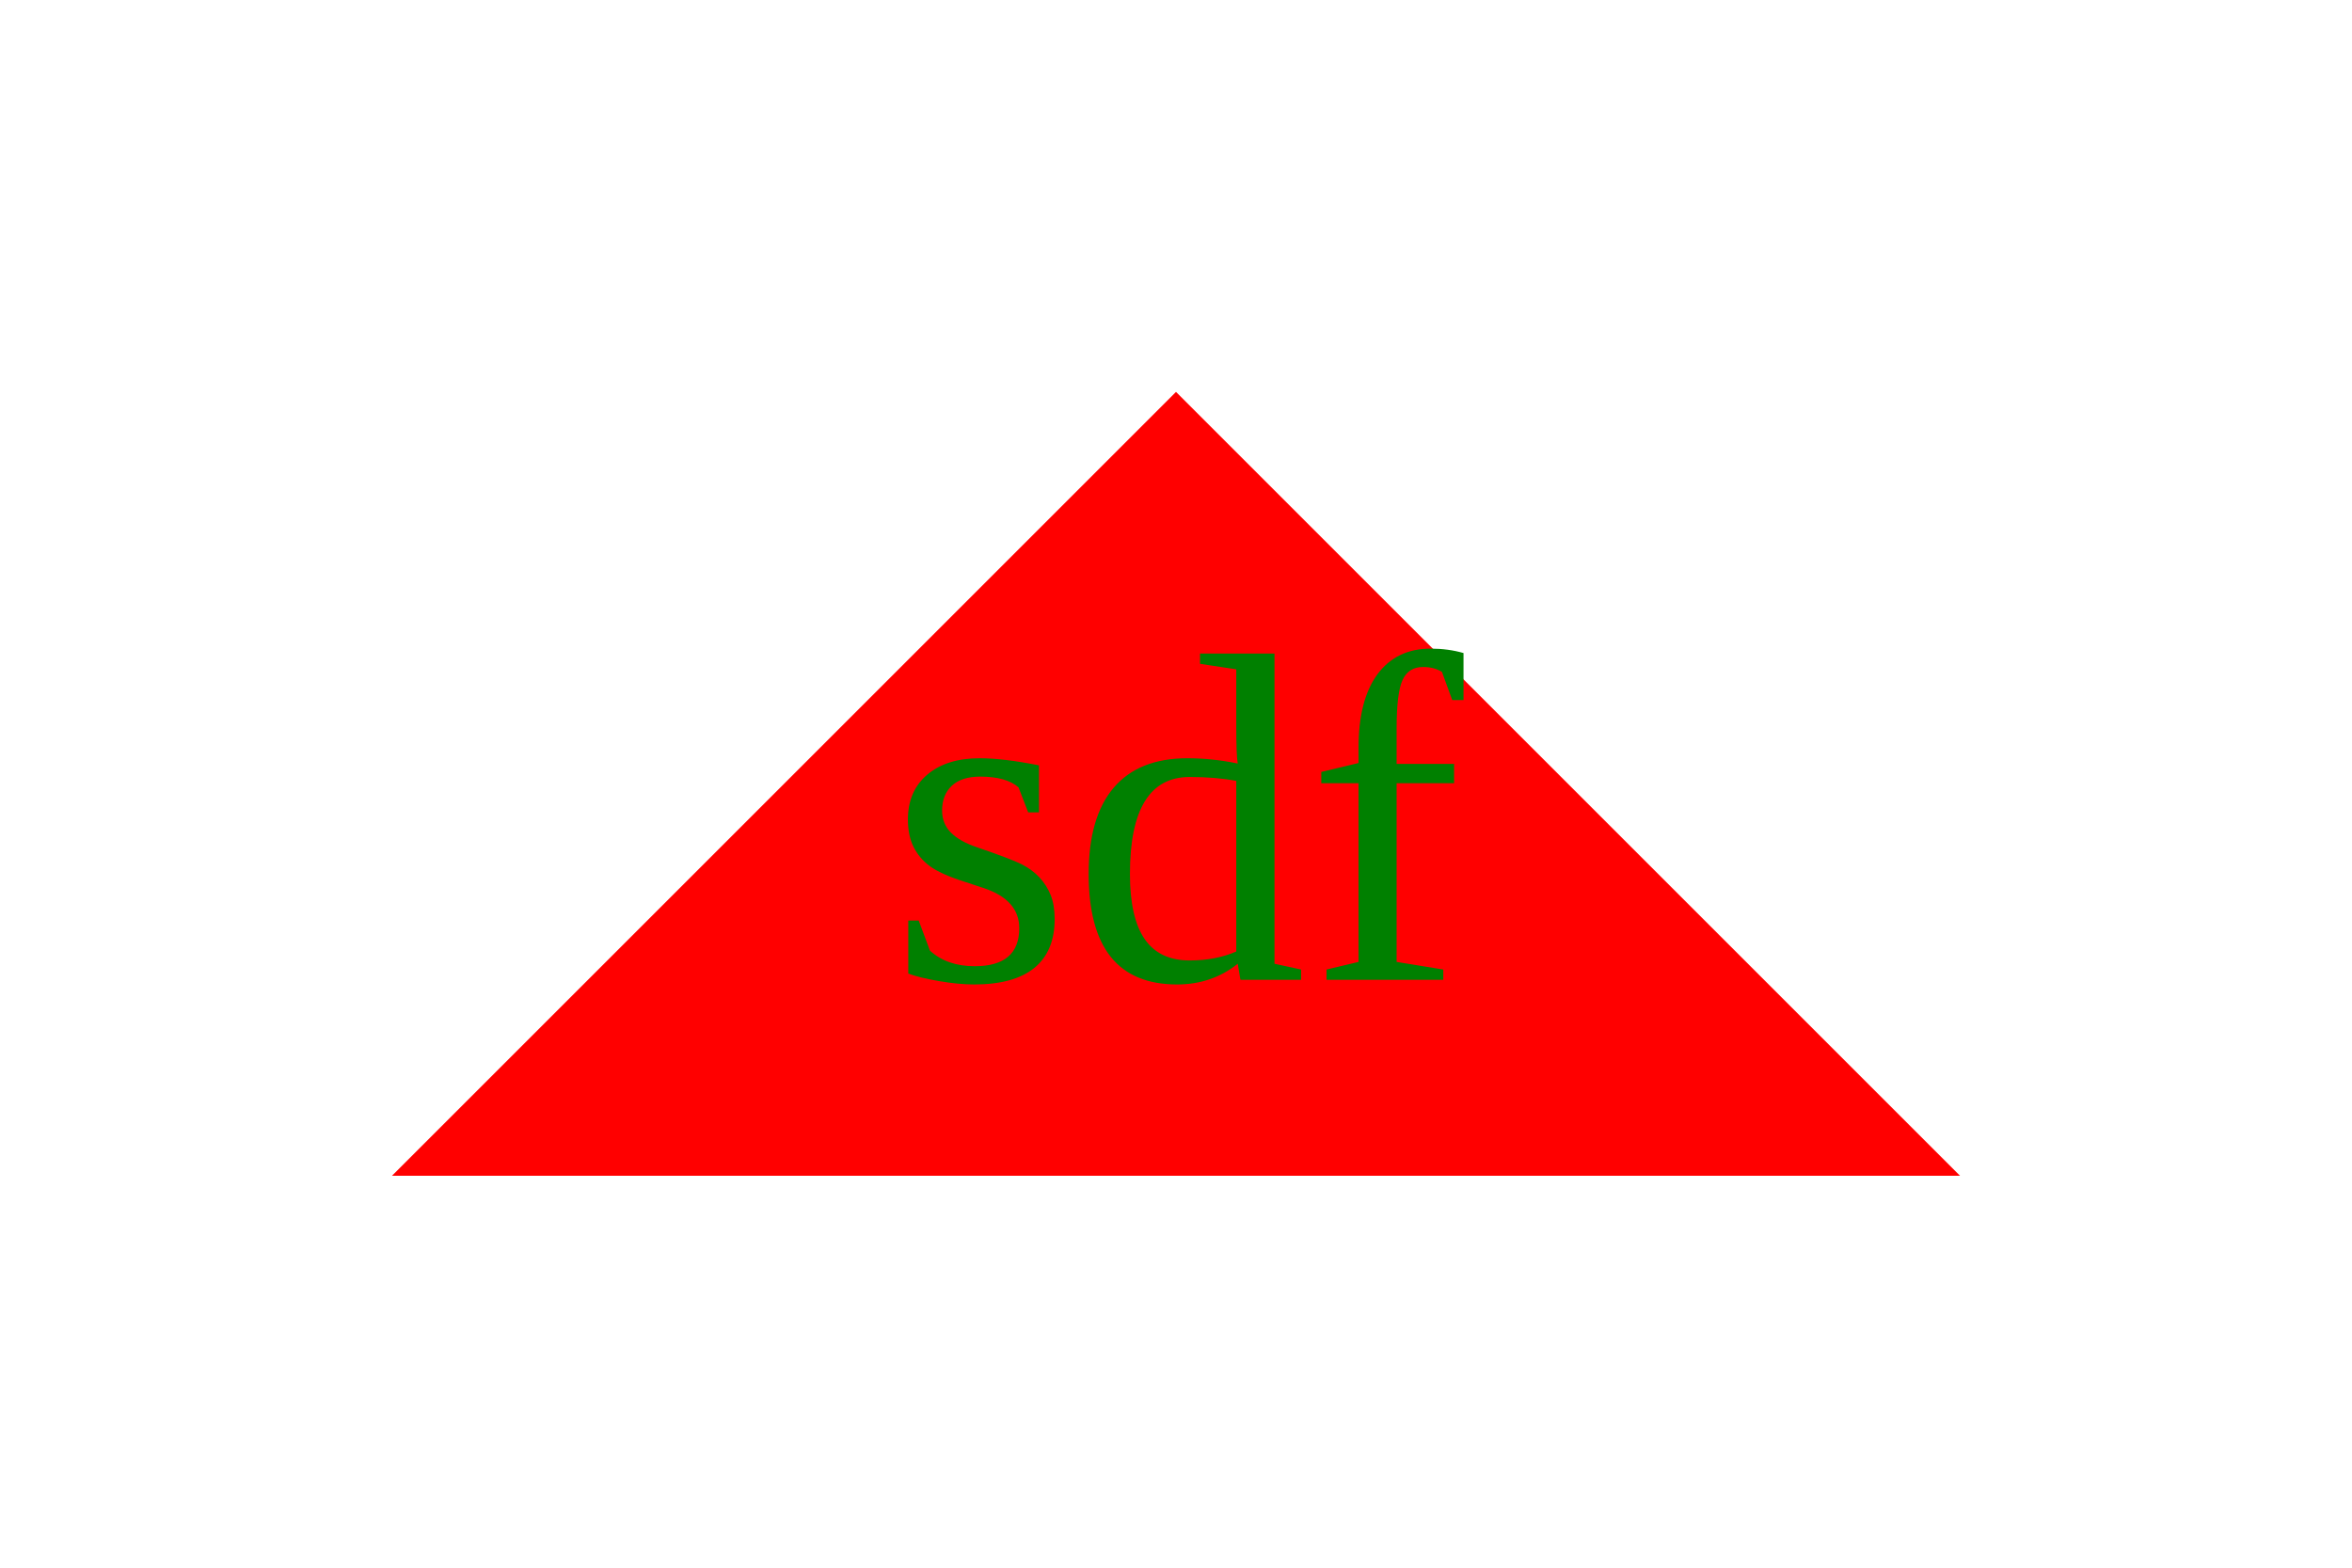
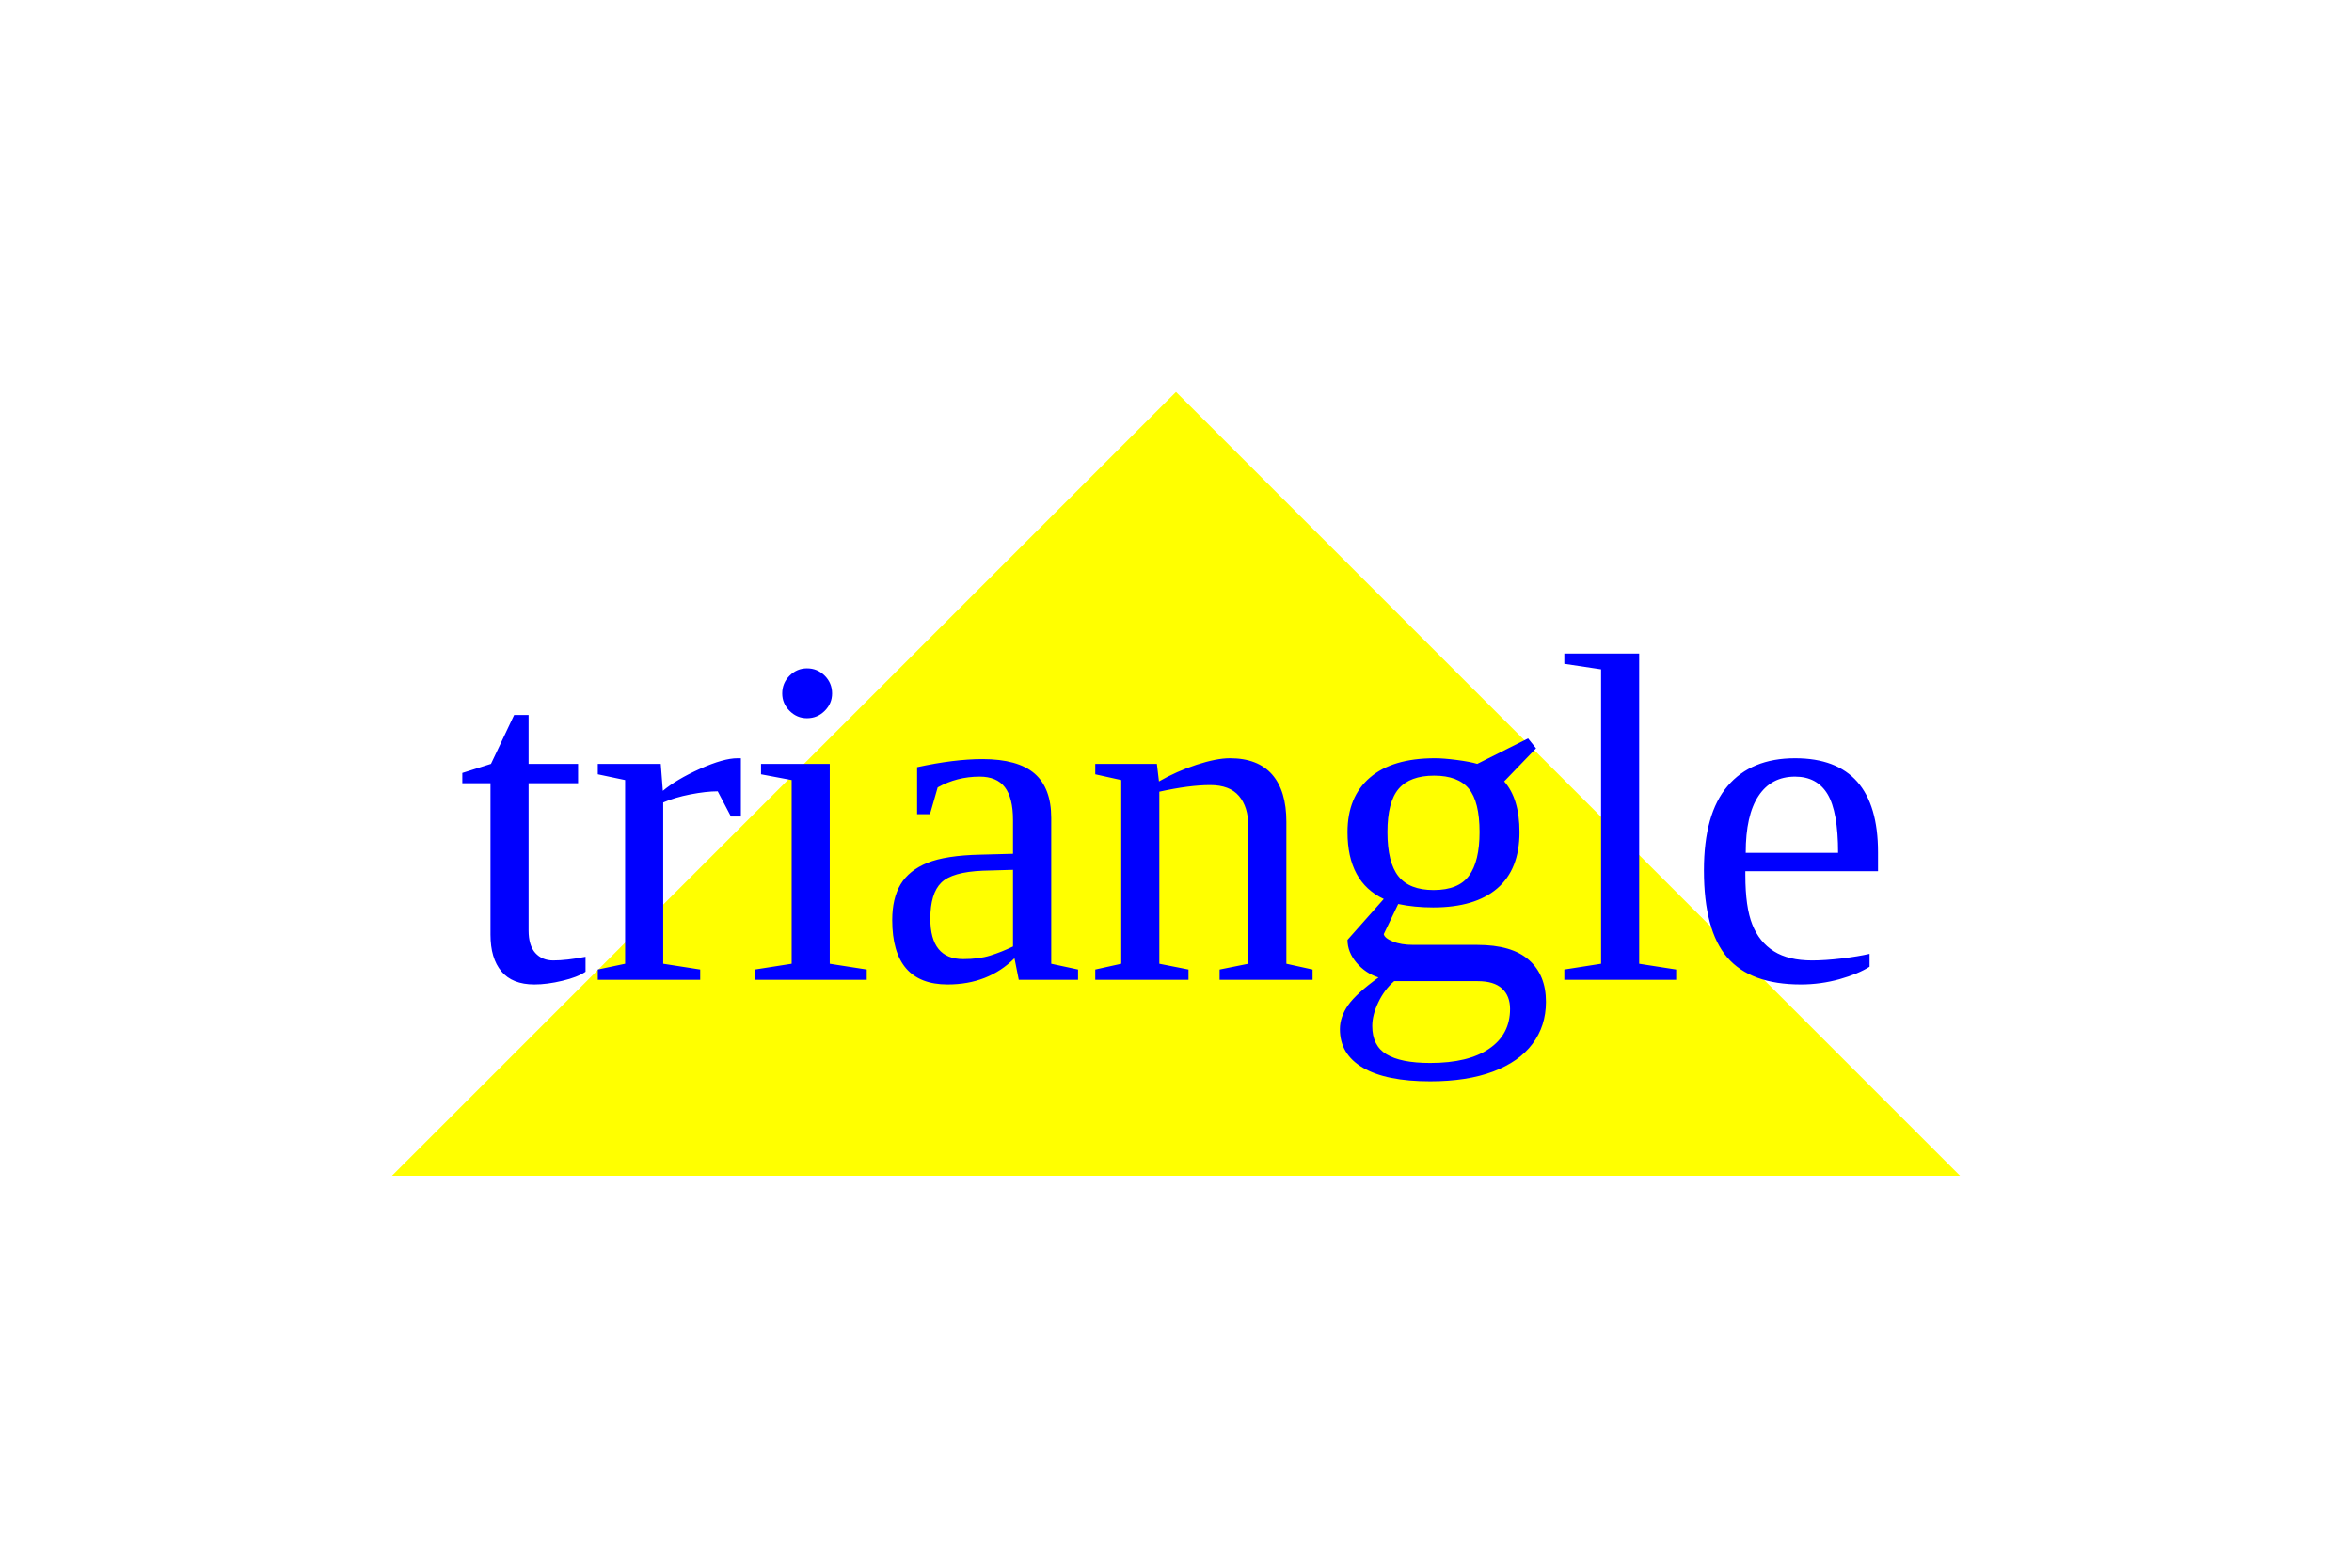
<svg xmlns="http://www.w3.org/2000/svg" version="1.1" width="300" height="200">
-   <polygon points="150,50 250,150 50,150" fill="red" />
-   <text x="150" y="125" font-size="60" text-anchor="middle" fill="green">sdf</text>
+   <polygon points="150,50 250,150 50,150" fill="yellow" />
+   <text x="150" y="125" font-size="60" text-anchor="middle" fill="blue">triangle</text>
</svg>
